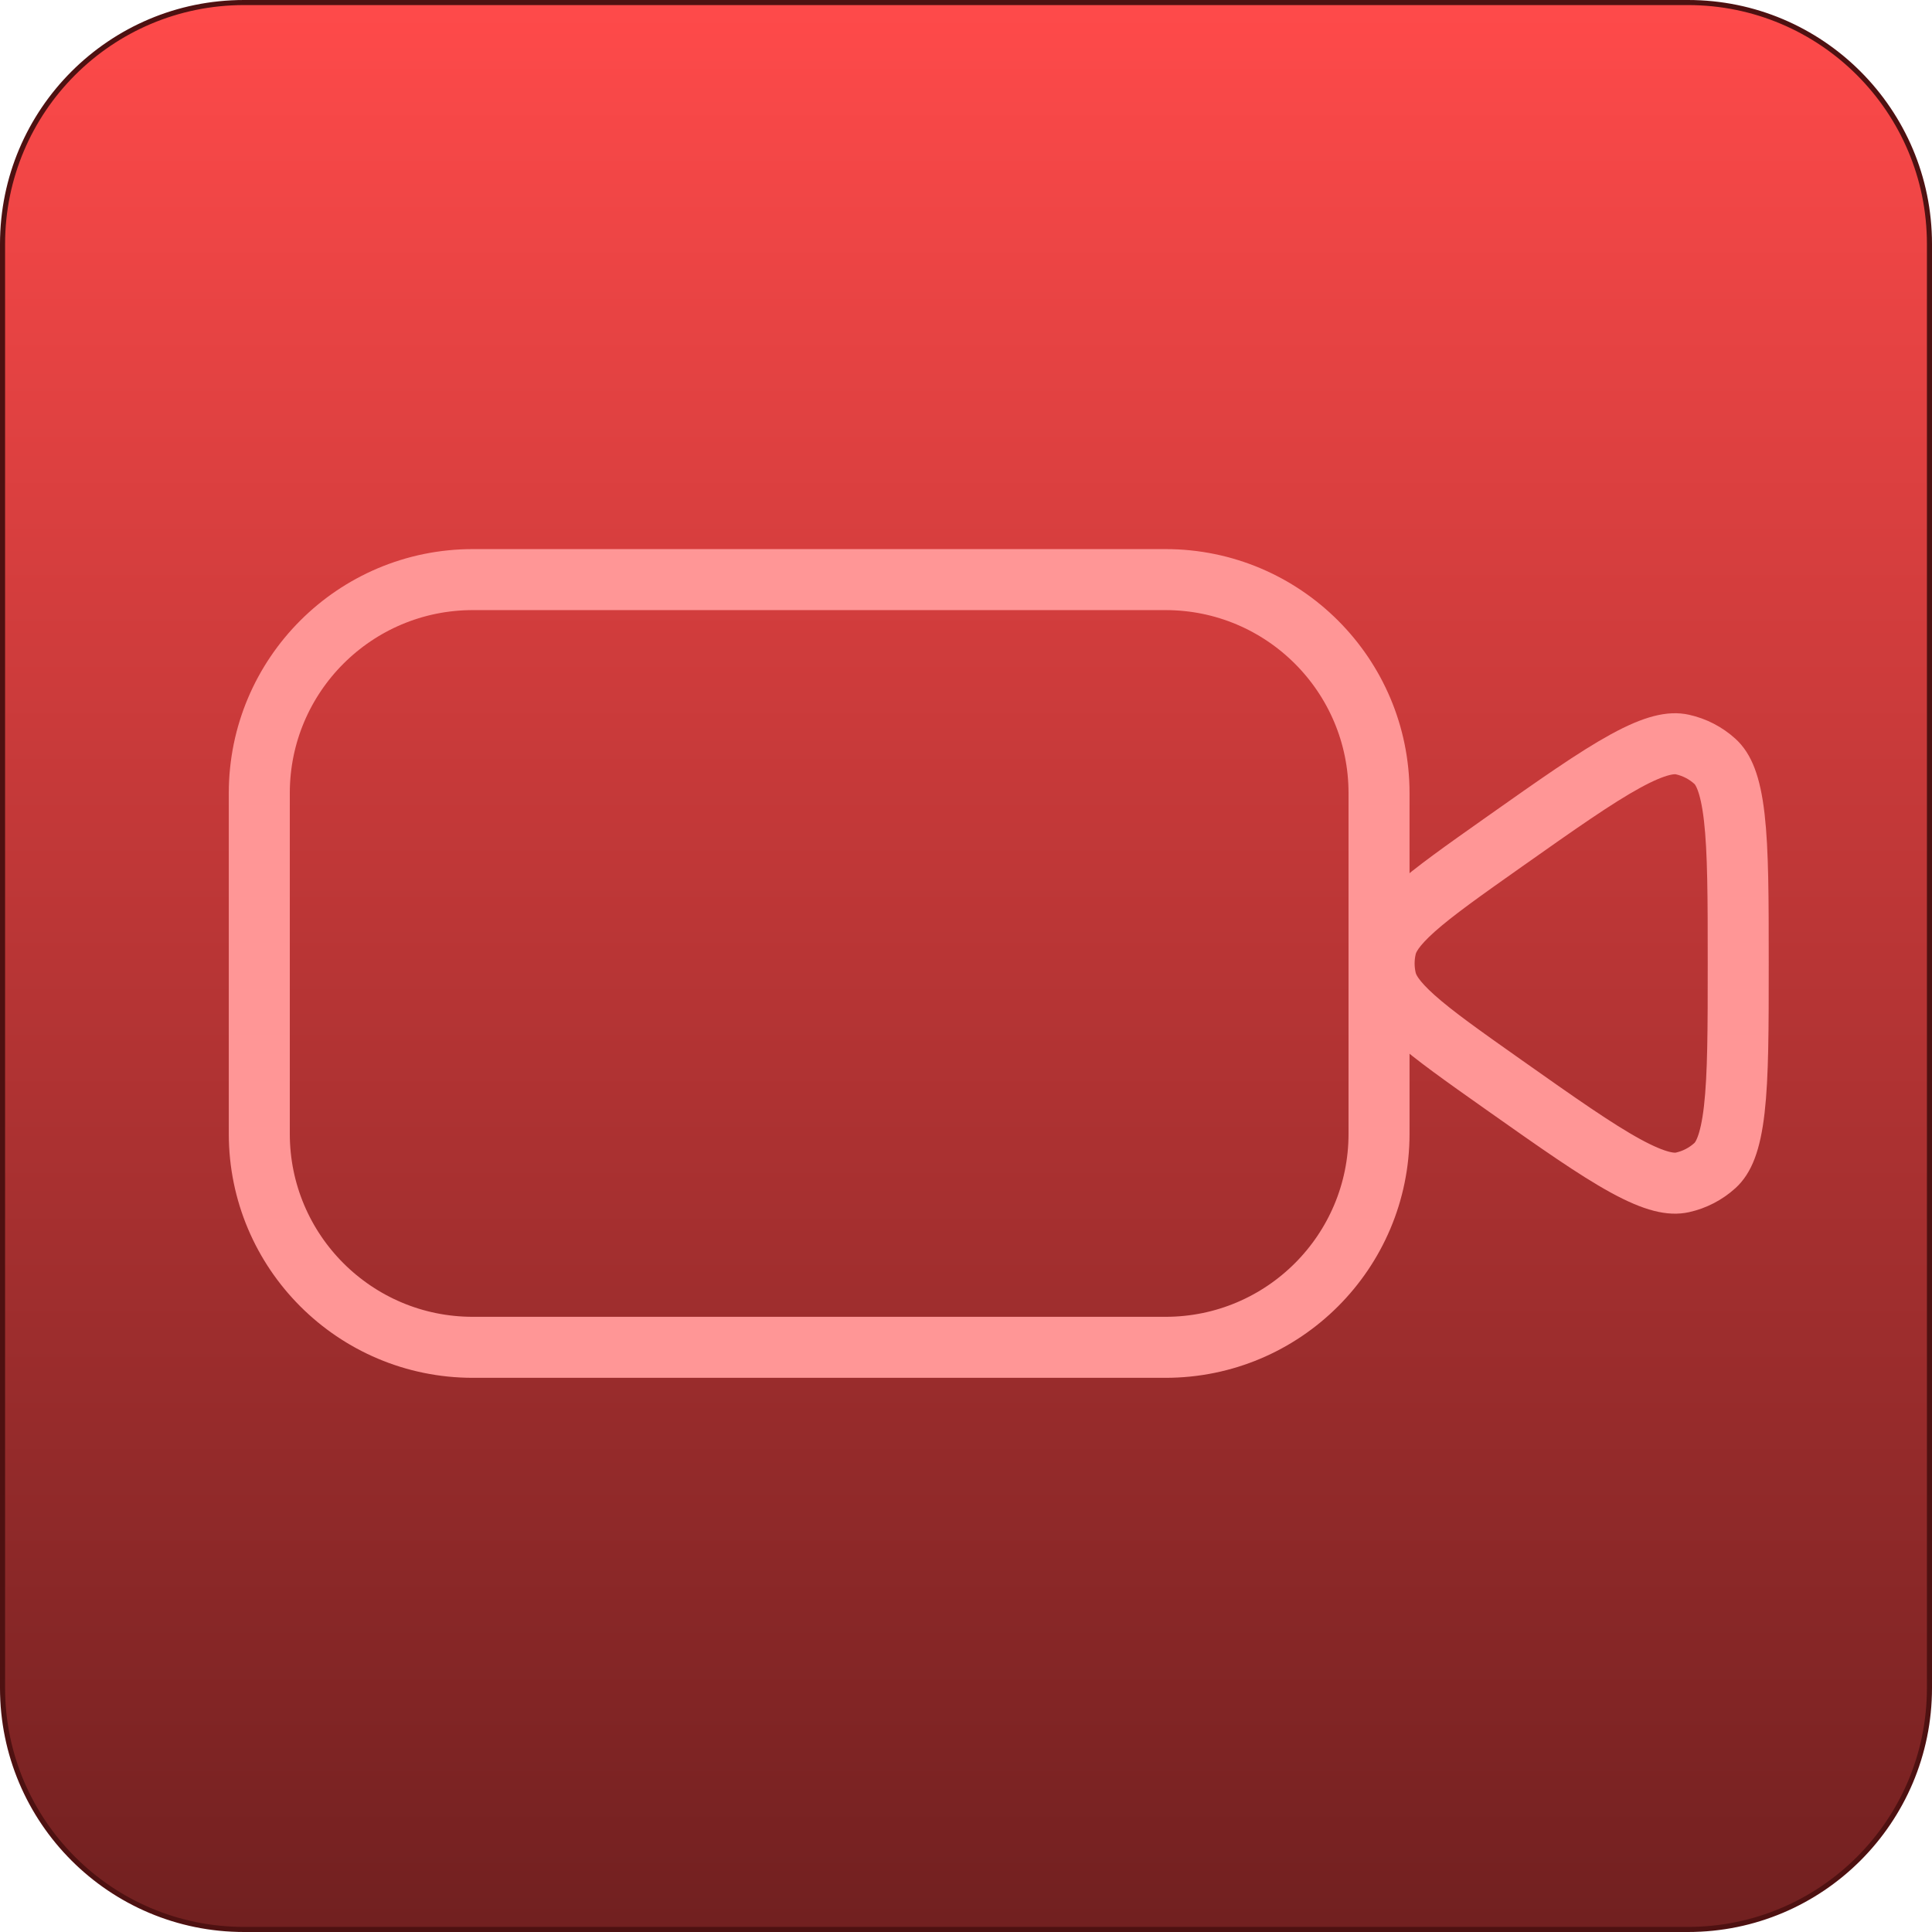
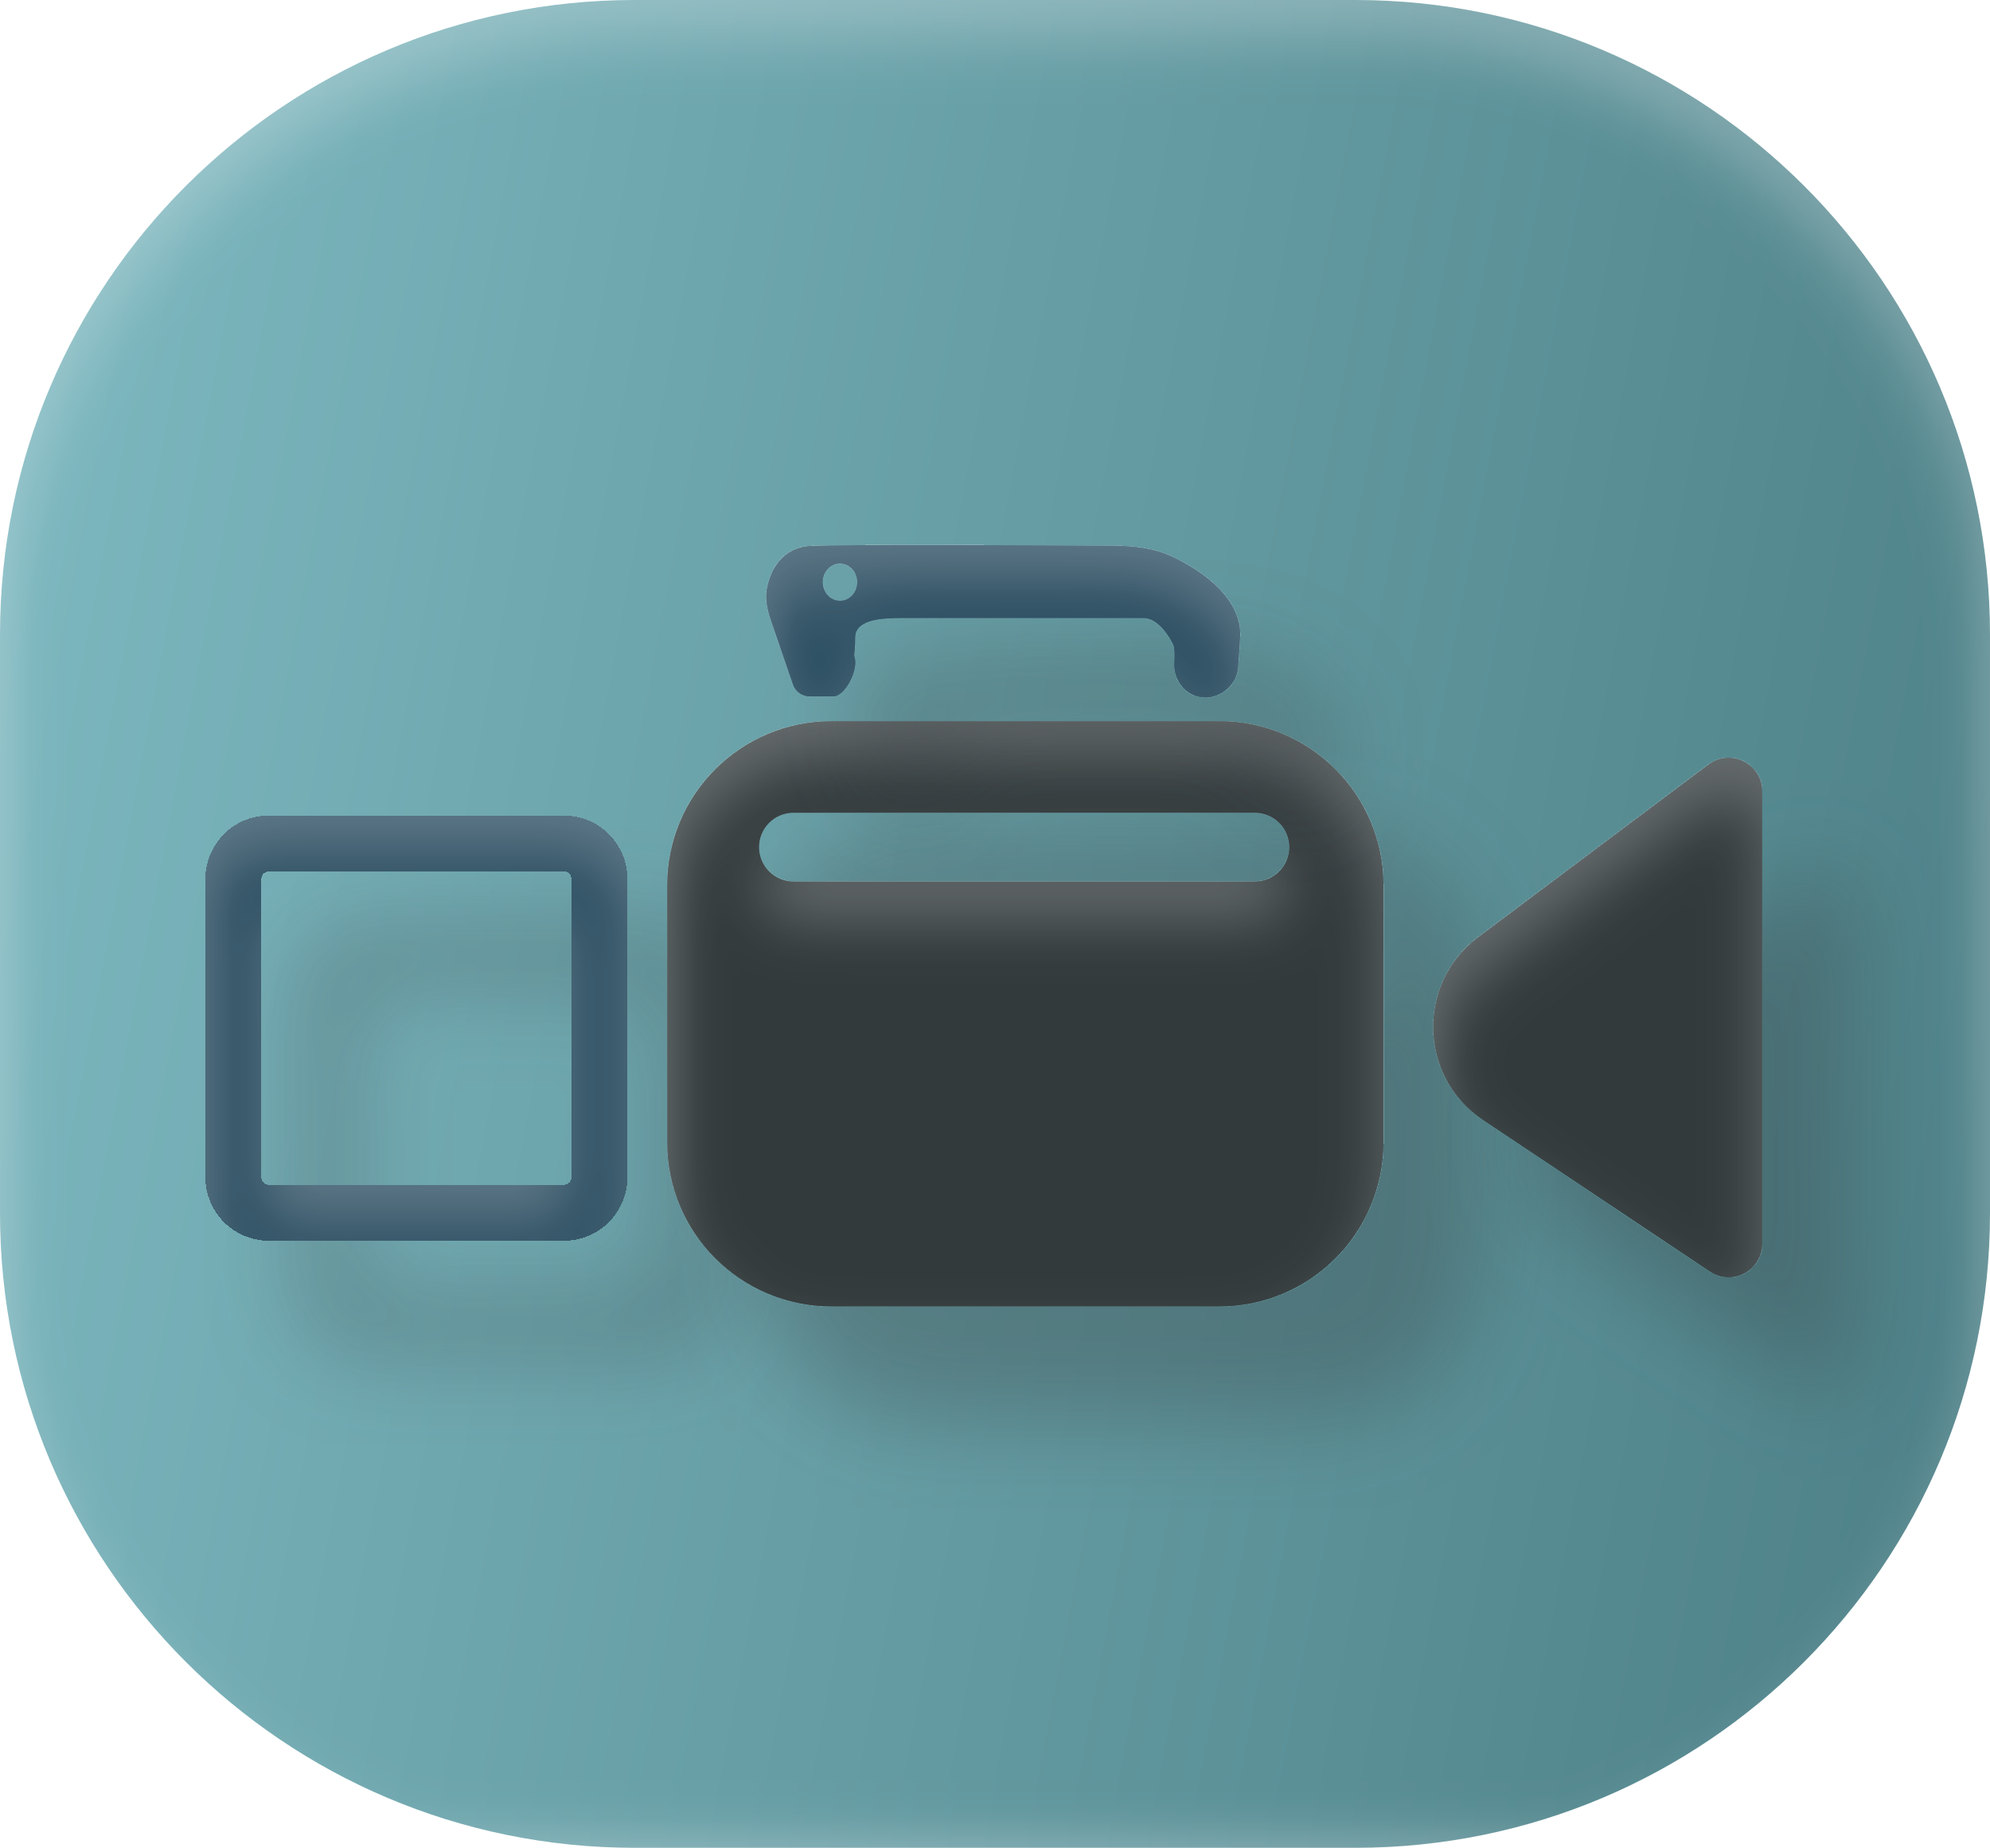
- <svg xmlns="http://www.w3.org/2000/svg" width="380" height="380" viewBox="0 0 380 380" fill="none">
-   <rect x="0.5" y="0.5" width="379" height="379" rx="47.5" fill="url(#paint0_linear_1_3)" />
-   <rect x="0.5" y="0.5" width="379" height="379" rx="47.5" stroke="#4E1111" />
-   <path d="M93 114H229.239C252.435 114 271.239 132.804 271.239 156V223C271.239 246.196 252.435 265 229.239 265H93C69.804 265 51 246.196 51 223V156C51 132.804 69.804 114 93 114Z" stroke="#FF9696" stroke-width="12" />
-   <path d="M272.6 192.664C272.117 190.582 272.117 188.418 272.6 186.336C273.047 184.407 274.382 182.17 278.219 178.752C282.097 175.297 287.727 171.314 295.801 165.616C306.338 158.181 313.814 152.916 319.724 149.686C325.695 146.422 328.804 145.974 330.91 146.439C333.298 146.967 335.505 148.111 337.313 149.757C338.908 151.209 340.334 154.009 341.11 160.769C341.878 167.46 341.887 176.604 341.887 189.5C341.887 202.396 341.878 211.54 341.11 218.231C340.334 224.991 338.908 227.791 337.313 229.243C335.505 230.889 333.298 232.033 330.91 232.561C328.804 233.026 325.695 232.578 319.724 229.314C313.814 226.084 306.338 220.819 295.801 213.384C287.727 207.686 282.097 203.703 278.219 200.248C274.382 196.83 273.047 194.593 272.6 192.664Z" stroke="#FF9696" stroke-width="12" />
+ <svg xmlns="http://www.w3.org/2000/svg" width="533" height="495" viewBox="0 0 533 495" fill="none">
+   <g filter="url(#filter0_i_24_14)">
+     <rect width="533" height="495" rx="170" fill="url(#paint0_linear_24_14)" />
+   </g>
+   <g filter="url(#filter1_di_24_14)">
+     <rect x="62.5" y="225.959" width="98.063" height="98.912" rx="9.5" stroke="#274A5E" stroke-width="15" shape-rendering="crispEdges" />
+   </g>
+   <g filter="url(#filter2_di_24_14)">
+     <path d="M326.555 193.189C350.855 193.189 370.554 212.889 370.554 237.189V305.988C370.553 330.288 350.854 349.987 326.554 349.987H222.697C198.397 349.987 178.697 330.287 178.697 305.987V237.189C178.697 212.888 198.397 193.189 222.697 193.189H326.555ZM212.514 217.731C207.431 217.731 203.311 221.851 203.31 226.934C203.31 232.017 207.431 236.138 212.514 236.138H336.106C341.189 236.138 345.309 232.017 345.309 226.934C345.309 221.851 341.189 217.731 336.106 217.731H212.514Z" fill="#323A3C" />
+   </g>
+   <g filter="url(#filter3_di_24_14)">
+     <path d="M397.217 300.031C380.017 288.539 379.336 263.498 395.884 251.087L457.6 204.8C463.533 200.35 472 204.584 472 212V333.162C472 340.355 463.98 344.641 458 340.645L397.217 300.031Z" fill="#323A3C" />
+   </g>
+   <g filter="url(#filter4_di_24_14)">
+     <path d="M217.313 146.244C226.538 145.845 270.828 146.016 298.077 146.188C303.556 146.223 309.08 146.81 314.036 149.147C322.784 153.274 332.774 160.819 332.157 170.834C331.954 174.114 331.774 176.746 331.617 178.851C331.286 183.282 327.275 186.859 322.832 186.859C317.912 186.859 314.219 182.481 314.495 177.568C314.62 175.359 314.591 173.5 314.252 172.768C313.229 170.558 310.159 165.585 306.323 165.585H241.888C236.791 165.585 229.079 165.737 229.078 170.834C229.078 172.823 228.907 174.393 228.845 175.302C228.822 175.636 228.83 175.838 228.94 176.155C230.014 179.261 226.494 186.582 223.207 186.583H216.878C214.843 186.583 213.032 185.29 212.371 183.365L206.497 166.253C205.528 163.429 204.841 160.443 205.431 157.516C206.449 152.465 209.61 146.577 217.313 146.244ZM224.977 150.974C222.434 150.974 220.374 153.2 220.373 155.946C220.373 158.693 222.434 160.92 224.977 160.92C227.52 160.92 229.581 158.693 229.581 155.946C229.581 153.2 227.519 150.974 224.977 150.974Z" fill="#274A5E" />
+   </g>
  <defs>
-     <linearGradient id="paint0_linear_1_3" x1="190" y1="0" x2="190" y2="380" gradientUnits="userSpaceOnUse">
-       <stop stop-color="#FF4A4A" />
-       <stop offset="1" stop-color="#712020" />
+     <filter id="filter0_i_24_14" x="0" y="0" width="533" height="505" filterUnits="userSpaceOnUse" color-interpolation-filters="sRGB">
+       <feFlood flood-opacity="0" result="BackgroundImageFix" />
+       <feBlend mode="normal" in="SourceGraphic" in2="BackgroundImageFix" result="shape" />
+       <feColorMatrix in="SourceAlpha" type="matrix" values="0 0 0 0 0 0 0 0 0 0 0 0 0 0 0 0 0 0 127 0" result="hardAlpha" />
+       <feOffset dy="10" />
+       <feGaussianBlur stdDeviation="8.05" />
+       <feComposite in2="hardAlpha" operator="arithmetic" k2="-1" k3="1" />
+       <feColorMatrix type="matrix" values="0 0 0 0 1 0 0 0 0 1 0 0 0 0 1 0 0 0 0.25 0" />
+       <feBlend mode="normal" in2="shape" result="effect1_innerShadow_24_14" />
+     </filter>
+     <filter id="filter1_di_24_14" x="55" y="218.459" width="162.063" height="167.912" filterUnits="userSpaceOnUse" color-interpolation-filters="sRGB">
+       <feFlood flood-opacity="0" result="BackgroundImageFix" />
+       <feColorMatrix in="SourceAlpha" type="matrix" values="0 0 0 0 0 0 0 0 0 0 0 0 0 0 0 0 0 0 127 0" result="hardAlpha" />
+       <feOffset dx="25" dy="30" />
+       <feGaussianBlur stdDeviation="12" />
+       <feComposite in2="hardAlpha" operator="out" />
+       <feColorMatrix type="matrix" values="0 0 0 0 0.196 0 0 0 0 0.227 0 0 0 0 0.235 0 0 0 0.31 0" />
+       <feBlend mode="normal" in2="BackgroundImageFix" result="effect1_dropShadow_24_14" />
+       <feBlend mode="normal" in="SourceGraphic" in2="effect1_dropShadow_24_14" result="shape" />
+       <feColorMatrix in="SourceAlpha" type="matrix" values="0 0 0 0 0 0 0 0 0 0 0 0 0 0 0 0 0 0 127 0" result="hardAlpha" />
+       <feOffset dy="10" />
+       <feGaussianBlur stdDeviation="8.05" />
+       <feComposite in2="hardAlpha" operator="arithmetic" k2="-1" k3="1" />
+       <feColorMatrix type="matrix" values="0 0 0 0 1 0 0 0 0 1 0 0 0 0 1 0 0 0 0.25 0" />
+       <feBlend mode="normal" in2="shape" result="effect2_innerShadow_24_14" />
+     </filter>
+     <filter id="filter2_di_24_14" x="178.697" y="193.189" width="240.856" height="210.798" filterUnits="userSpaceOnUse" color-interpolation-filters="sRGB">
+       <feFlood flood-opacity="0" result="BackgroundImageFix" />
+       <feColorMatrix in="SourceAlpha" type="matrix" values="0 0 0 0 0 0 0 0 0 0 0 0 0 0 0 0 0 0 127 0" result="hardAlpha" />
+       <feOffset dx="25" dy="30" />
+       <feGaussianBlur stdDeviation="12" />
+       <feComposite in2="hardAlpha" operator="out" />
+       <feColorMatrix type="matrix" values="0 0 0 0 0.196 0 0 0 0 0.227 0 0 0 0 0.235 0 0 0 0.31 0" />
+       <feBlend mode="normal" in2="BackgroundImageFix" result="effect1_dropShadow_24_14" />
+       <feBlend mode="normal" in="SourceGraphic" in2="effect1_dropShadow_24_14" result="shape" />
+       <feColorMatrix in="SourceAlpha" type="matrix" values="0 0 0 0 0 0 0 0 0 0 0 0 0 0 0 0 0 0 127 0" result="hardAlpha" />
+       <feOffset dy="10" />
+       <feGaussianBlur stdDeviation="8.05" />
+       <feComposite in2="hardAlpha" operator="arithmetic" k2="-1" k3="1" />
+       <feColorMatrix type="matrix" values="0 0 0 0 1 0 0 0 0 1 0 0 0 0 1 0 0 0 0.25 0" />
+       <feBlend mode="normal" in2="shape" result="effect2_innerShadow_24_14" />
+     </filter>
+     <filter id="filter3_di_24_14" x="383.884" y="202.984" width="137.116" height="193.194" filterUnits="userSpaceOnUse" color-interpolation-filters="sRGB">
+       <feFlood flood-opacity="0" result="BackgroundImageFix" />
+       <feColorMatrix in="SourceAlpha" type="matrix" values="0 0 0 0 0 0 0 0 0 0 0 0 0 0 0 0 0 0 127 0" result="hardAlpha" />
+       <feOffset dx="25" dy="30" />
+       <feGaussianBlur stdDeviation="12" />
+       <feComposite in2="hardAlpha" operator="out" />
+       <feColorMatrix type="matrix" values="0 0 0 0 0.196 0 0 0 0 0.227 0 0 0 0 0.235 0 0 0 0.31 0" />
+       <feBlend mode="normal" in2="BackgroundImageFix" result="effect1_dropShadow_24_14" />
+       <feBlend mode="normal" in="SourceGraphic" in2="effect1_dropShadow_24_14" result="shape" />
+       <feColorMatrix in="SourceAlpha" type="matrix" values="0 0 0 0 0 0 0 0 0 0 0 0 0 0 0 0 0 0 127 0" result="hardAlpha" />
+       <feOffset dy="10" />
+       <feGaussianBlur stdDeviation="8.05" />
+       <feComposite in2="hardAlpha" operator="arithmetic" k2="-1" k3="1" />
+       <feColorMatrix type="matrix" values="0 0 0 0 1 0 0 0 0 1 0 0 0 0 1 0 0 0 0.25 0" />
+       <feBlend mode="normal" in2="shape" result="effect2_innerShadow_24_14" />
+     </filter>
+     <filter id="filter4_di_24_14" x="205.212" y="146" width="175.972" height="94.859" filterUnits="userSpaceOnUse" color-interpolation-filters="sRGB">
+       <feFlood flood-opacity="0" result="BackgroundImageFix" />
+       <feColorMatrix in="SourceAlpha" type="matrix" values="0 0 0 0 0 0 0 0 0 0 0 0 0 0 0 0 0 0 127 0" result="hardAlpha" />
+       <feOffset dx="25" dy="30" />
+       <feGaussianBlur stdDeviation="12" />
+       <feComposite in2="hardAlpha" operator="out" />
+       <feColorMatrix type="matrix" values="0 0 0 0 0.196 0 0 0 0 0.227 0 0 0 0 0.235 0 0 0 0.31 0" />
+       <feBlend mode="normal" in2="BackgroundImageFix" result="effect1_dropShadow_24_14" />
+       <feBlend mode="normal" in="SourceGraphic" in2="effect1_dropShadow_24_14" result="shape" />
+       <feColorMatrix in="SourceAlpha" type="matrix" values="0 0 0 0 0 0 0 0 0 0 0 0 0 0 0 0 0 0 127 0" result="hardAlpha" />
+       <feOffset dy="10" />
+       <feGaussianBlur stdDeviation="8.05" />
+       <feComposite in2="hardAlpha" operator="arithmetic" k2="-1" k3="1" />
+       <feColorMatrix type="matrix" values="0 0 0 0 1 0 0 0 0 1 0 0 0 0 1 0 0 0 0.25 0" />
+       <feBlend mode="normal" in2="shape" result="effect2_innerShadow_24_14" />
+     </filter>
+     <linearGradient id="paint0_linear_24_14" x1="-98" y1="-96.061" x2="729.168" y2="60.273" gradientUnits="userSpaceOnUse">
+       <stop stop-color="#88C4CC" />
+       <stop offset="0.559" stop-color="#61979E" />
+       <stop offset="1" stop-color="#43747B" />
    </linearGradient>
  </defs>
</svg>
